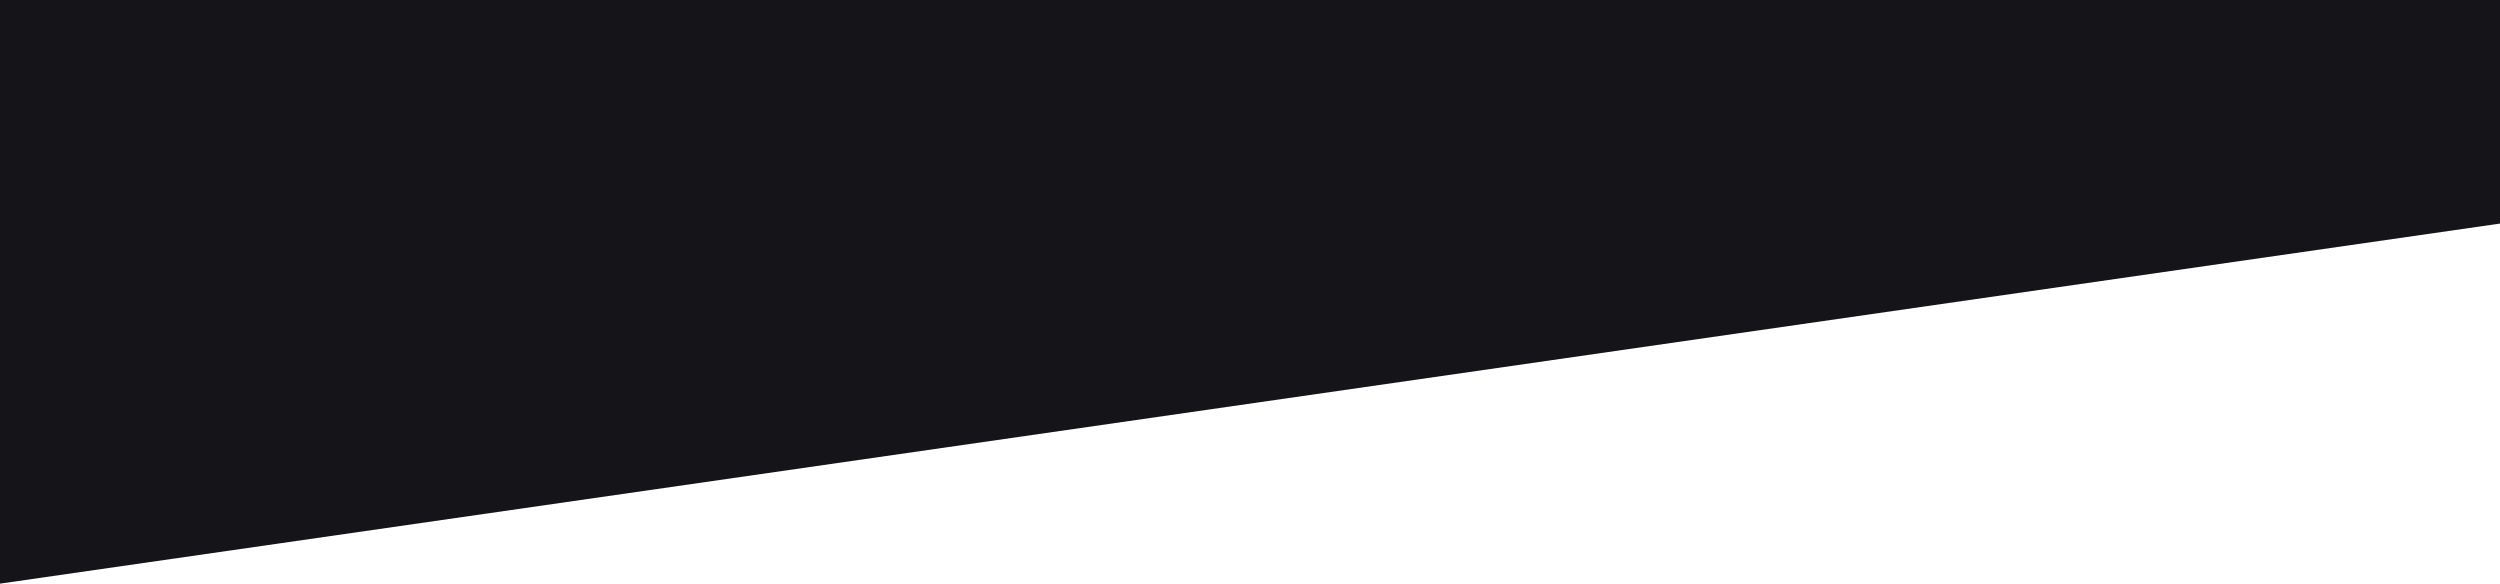
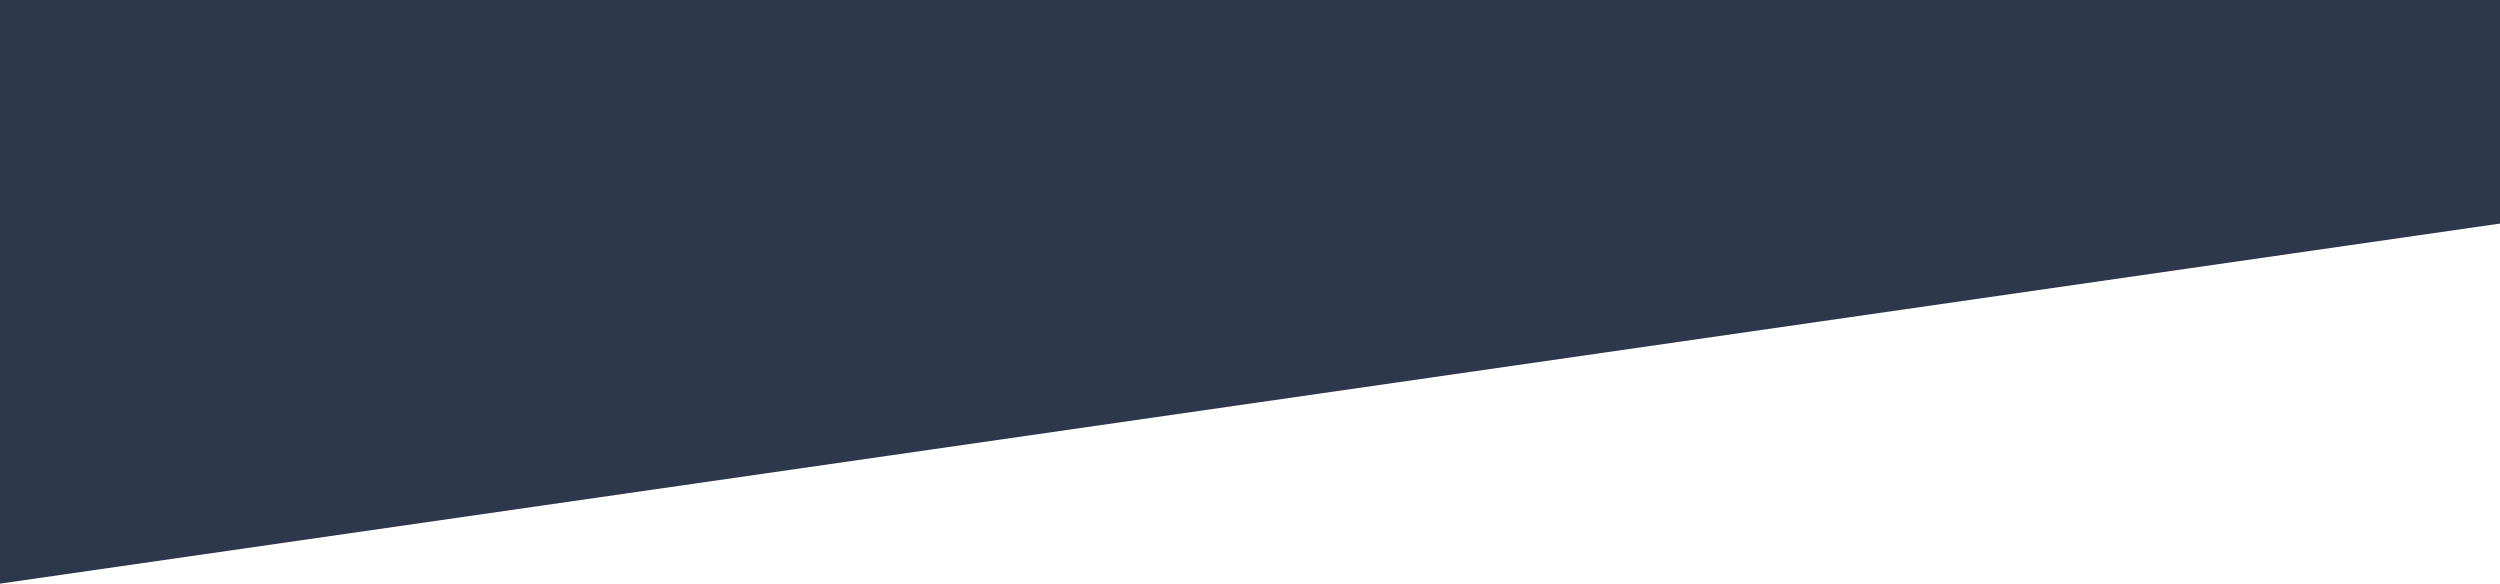
<svg xmlns="http://www.w3.org/2000/svg" width="1919px" height="448px" viewBox="0 0 1919 448" version="1.1">
  <g id="Page-1" stroke="none" stroke-width="1" fill="none" fill-rule="evenodd">
-     <g id="Cart" transform="translate(-1, 0)" fill="#141419">
+     <g id="Cart" transform="translate(-1, 0)" fill="#2E384D">
      <polygon id="Path-2" points="1 448 1921 171.472 1921 0 1 0" />
    </g>
  </g>
</svg>
